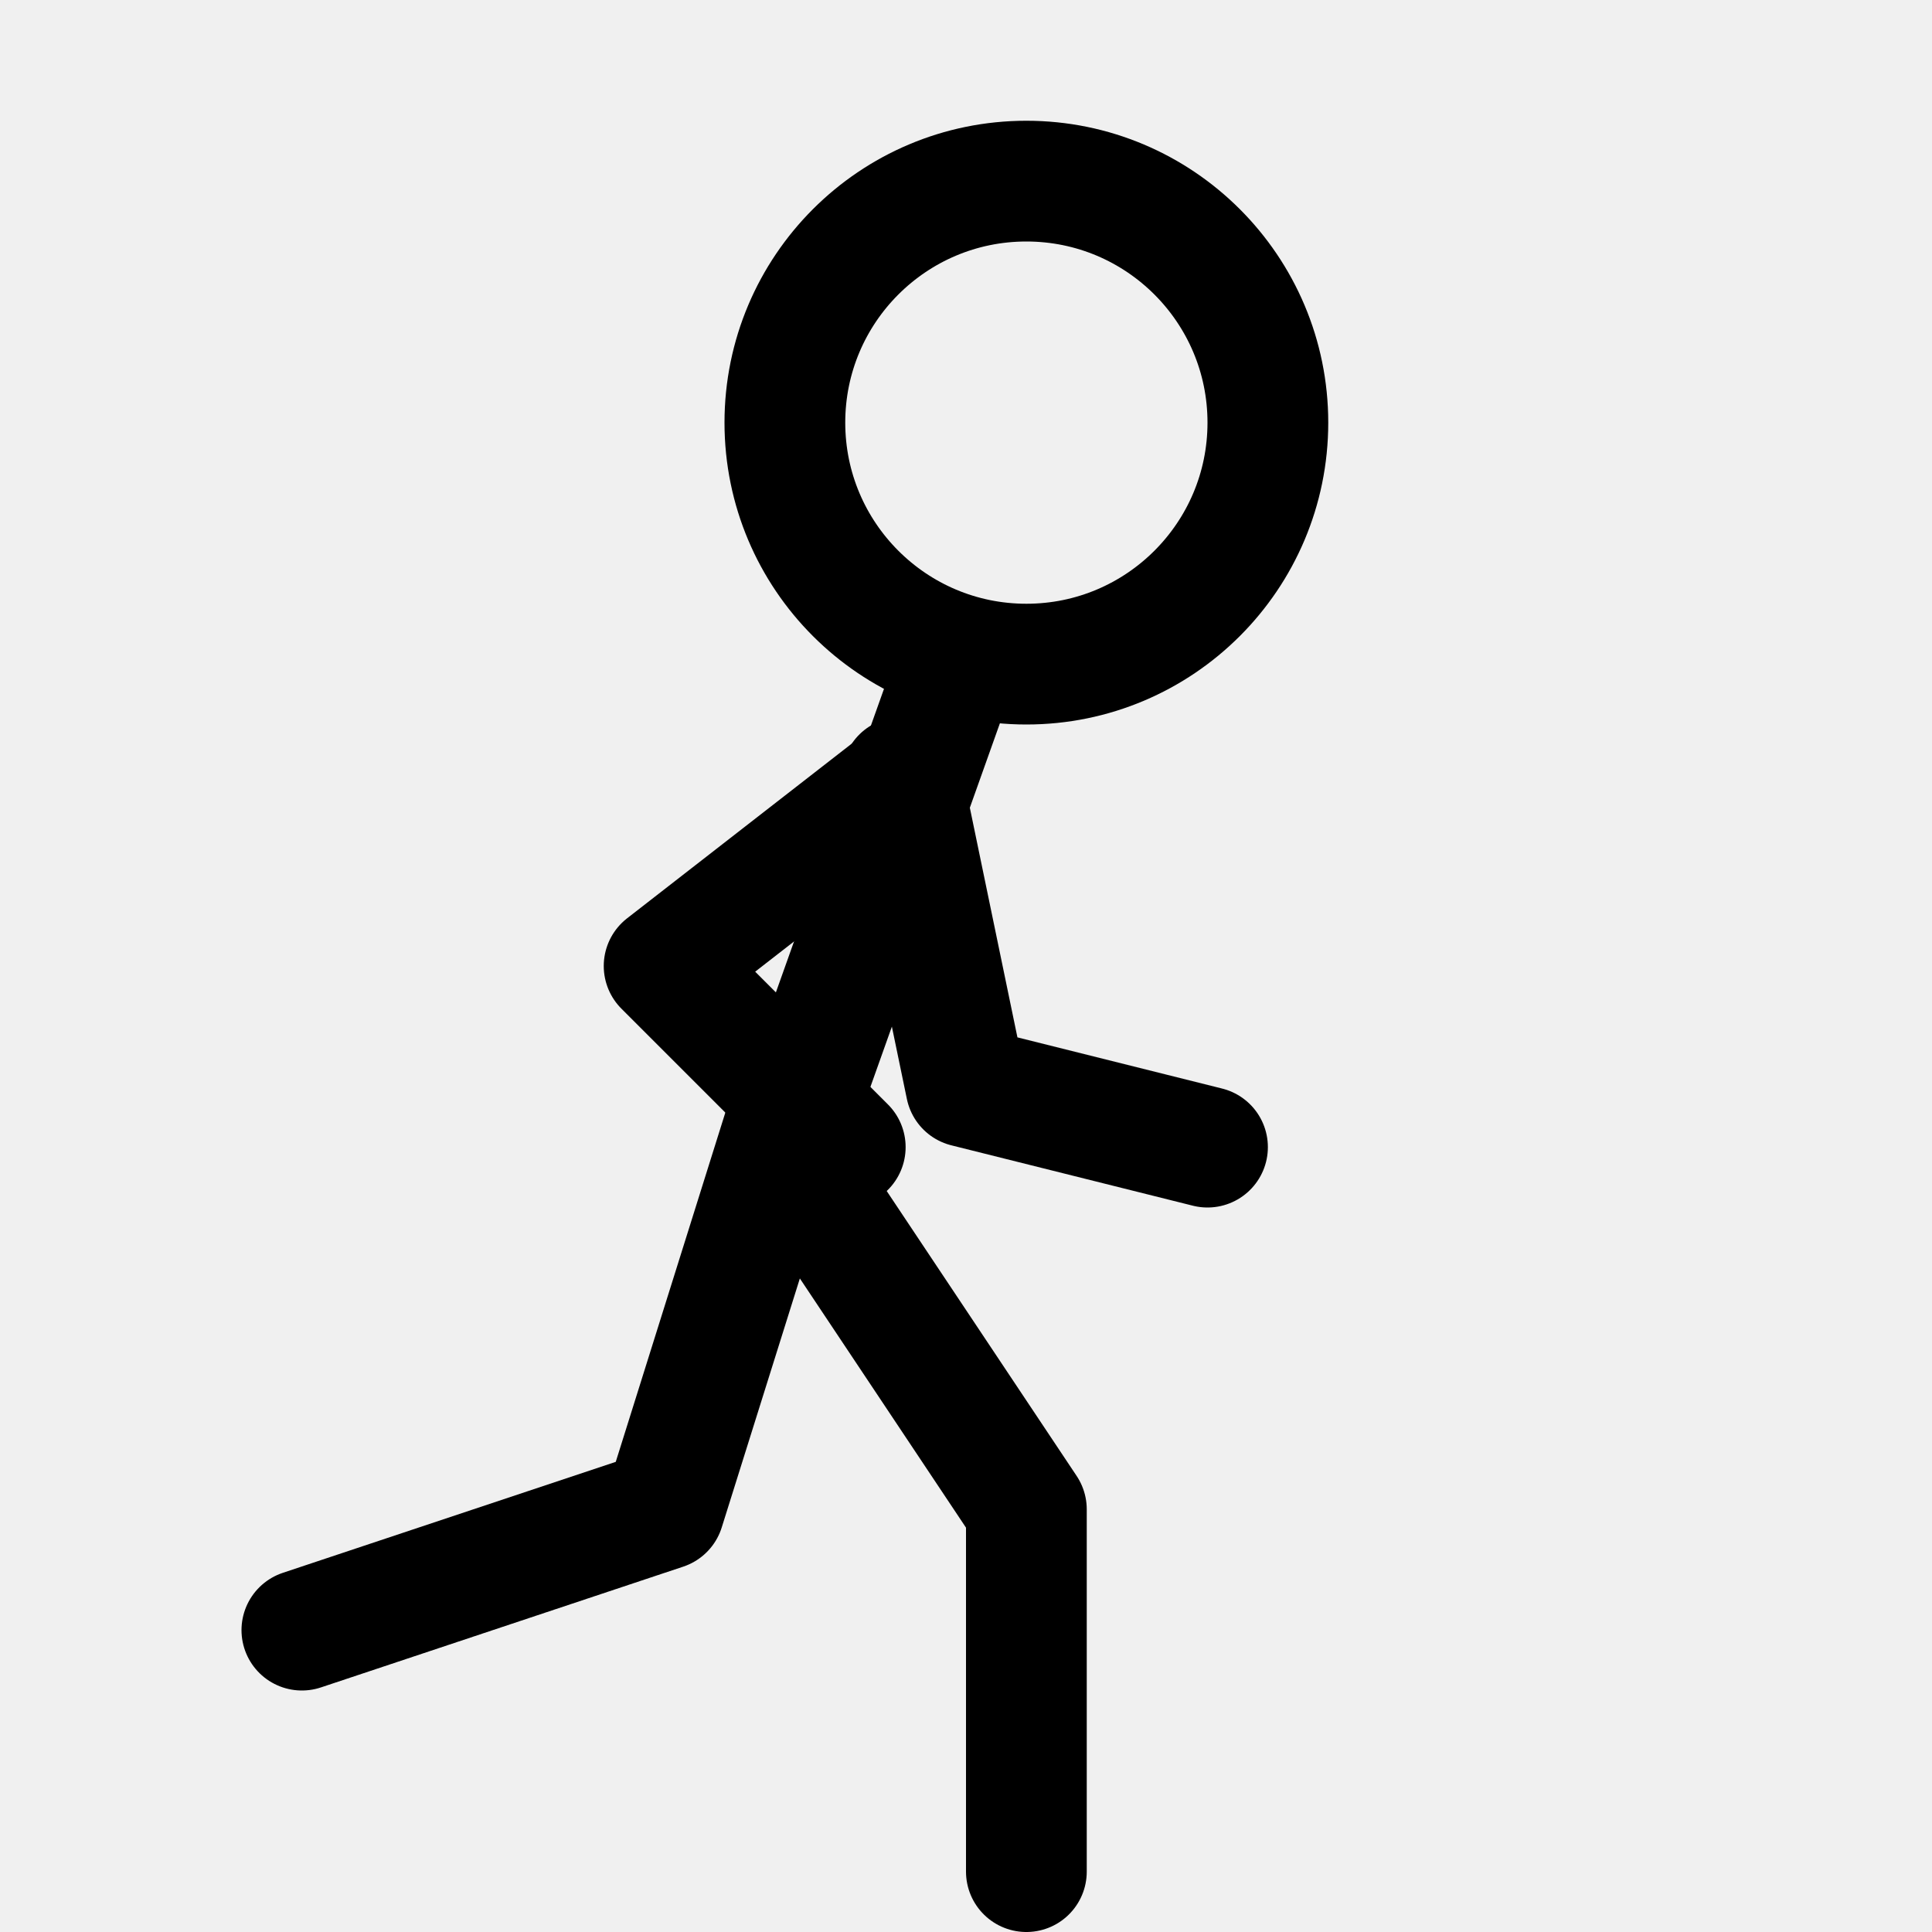
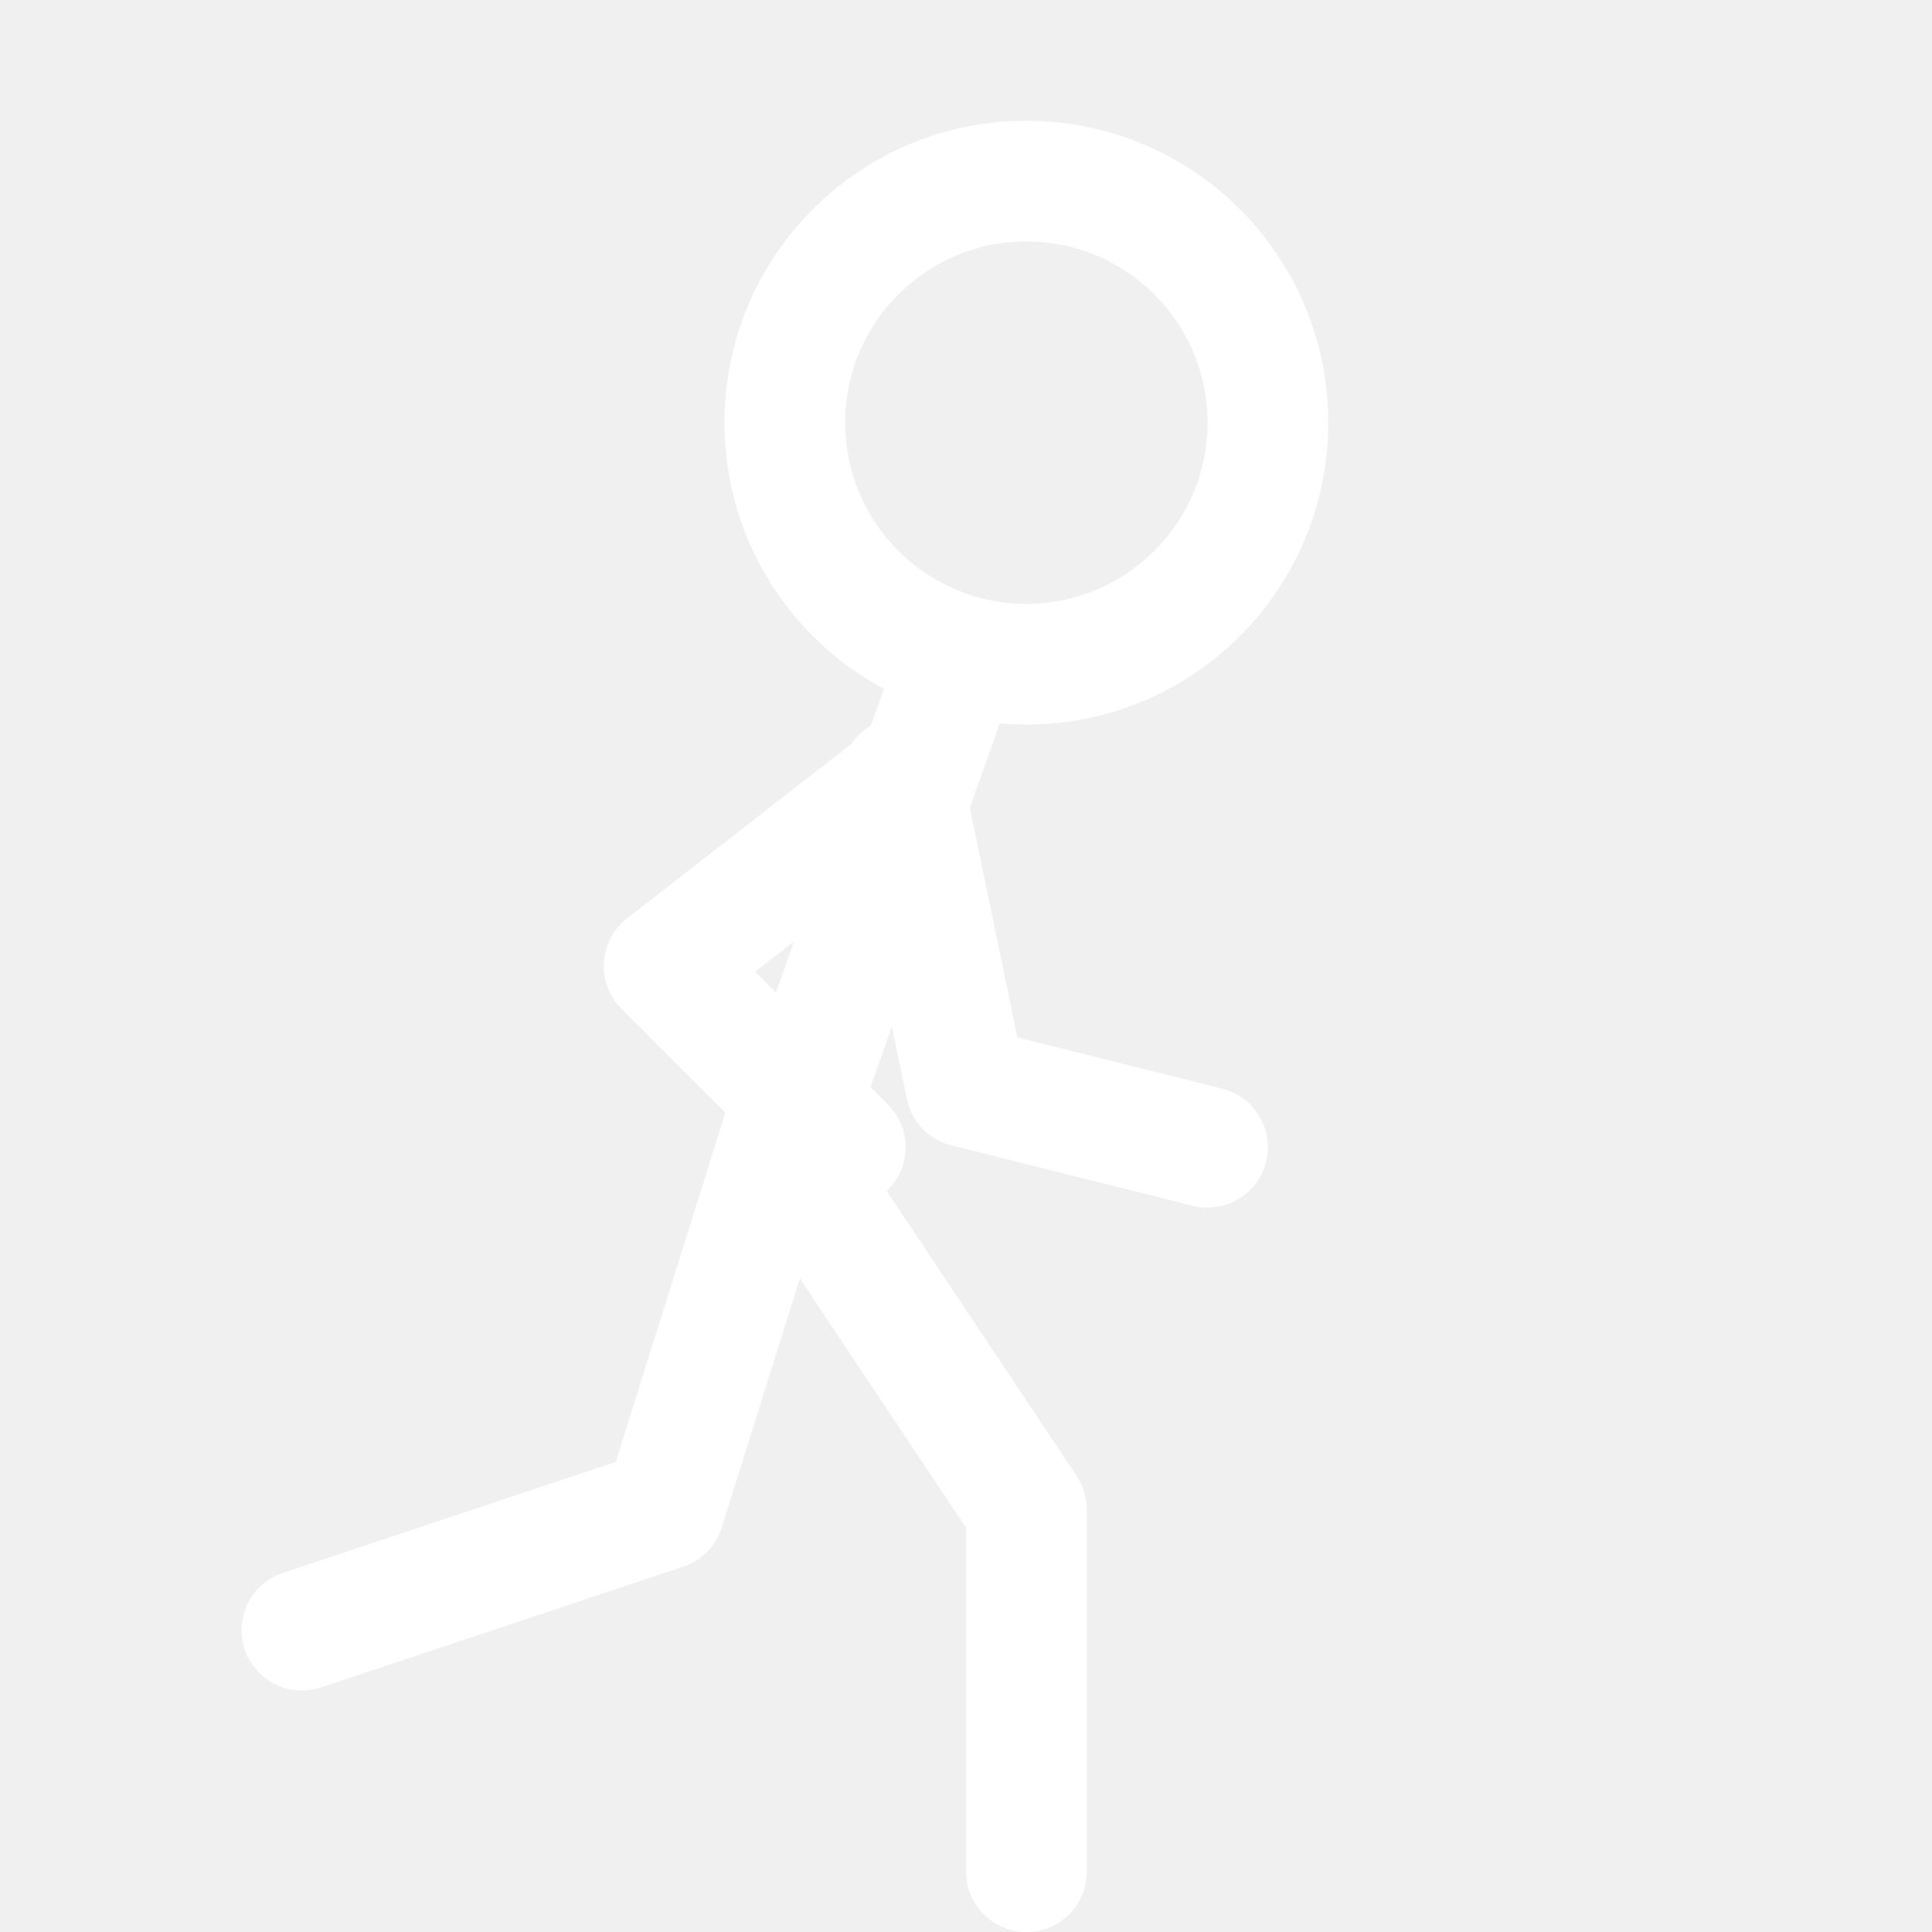
- <svg xmlns="http://www.w3.org/2000/svg" width="32" height="32" id="svg2" version="1.1">
+ <svg xmlns="http://www.w3.org/2000/svg" width="34.133" height="34.133" id="svg2" version="1.1">
  <defs id="defs4">
    </defs>
-   <g id="layer1" transform="translate(0,-1020.362)">
-     <path style="fill:#000000;fill-opacity:0;stroke:#000000;stroke-width:2;stroke-miterlimit:4;stroke-opacity:1;stroke-dasharray:none" id="path3596" d="m 15,8 c 0,2.209 -1.791,4 -4,4 C 8.791,12 7,10.209 7,8 7,5.791 8.791,4 11,4 c 2.209,0 4,1.791 4,4 z" transform="translate(6,1019.362)" />
-     <path style="fill:none;stroke:#000000;stroke-width:2;stroke-linecap:butt;stroke-linejoin:miter;stroke-opacity:1;stroke-miterlimit:4;stroke-dasharray:none" d="M 15.938,10.75 13,19" id="path3606" transform="translate(0,1020.362)" />
-     <path style="fill:none;stroke:#000000;stroke-width:2;stroke-linecap:round;stroke-linejoin:round;stroke-opacity:1;stroke-miterlimit:4;stroke-dasharray:none" d="M 14.938,12.938 11,16 l 3,3" id="path3633" transform="translate(0,1020.362)" />
-     <path style="fill:none;stroke:#000000;stroke-width:2;stroke-linecap:round;stroke-linejoin:round;stroke-opacity:1;stroke-miterlimit:4;stroke-dasharray:none" d="M 14.938,12.875 16,18 l 4,1" id="path3639" transform="translate(0,1020.362)" />
-     <path style="fill:none;stroke:#000000;stroke-width:2;stroke-linecap:round;stroke-linejoin:round;stroke-opacity:1;stroke-miterlimit:4;stroke-dasharray:none" d="m 13,19 4,6 0,6" id="path3641" transform="translate(0,1020.362)" />
-     <path style="fill:none;stroke:#000000;stroke-width:2;stroke-linecap:round;stroke-linejoin:round;stroke-opacity:1;stroke-miterlimit:4;stroke-dasharray:none" d="M 13,18.625 11,25 5,27" id="path3643" transform="translate(0,1020.362)" />
+   <g id="layer1" transform="translate(0,-1088.386)">
+     <circle style="fill:#000000;fill-opacity:0;stroke:#ffffff;stroke-width:2.133;stroke-miterlimit:4;stroke-dasharray:none;stroke-opacity:1" id="path3596" cx="18.133" cy="1095.853" r="4.267" />
+     <path style="fill:none;stroke:#ffffff;stroke-width:2.133;stroke-linecap:butt;stroke-linejoin:miter;stroke-miterlimit:4;stroke-dasharray:none;stroke-opacity:1" d="m 17,1099.853 -3.133,8.8" id="path3606" />
+     <path style="fill:none;stroke:#ffffff;stroke-width:2.133;stroke-linecap:round;stroke-linejoin:round;stroke-miterlimit:4;stroke-dasharray:none;stroke-opacity:1" d="m 15.933,1102.186 -4.2,3.267 3.2,3.2" id="path3633" />
+     <path style="fill:none;stroke:#ffffff;stroke-width:2.133;stroke-linecap:round;stroke-linejoin:round;stroke-miterlimit:4;stroke-dasharray:none;stroke-opacity:1" d="m 15.933,1102.12 1.133,5.467 4.267,1.067" id="path3639" />
+     <path style="fill:none;stroke:#ffffff;stroke-width:2.133;stroke-linecap:round;stroke-linejoin:round;stroke-miterlimit:4;stroke-dasharray:none;stroke-opacity:1" d="m 13.867,1108.653 4.267,6.4 v 6.4" id="path3641" />
+     <path style="fill:none;stroke:#ffffff;stroke-width:2.133;stroke-linecap:round;stroke-linejoin:round;stroke-miterlimit:4;stroke-dasharray:none;stroke-opacity:1" d="m 13.867,1108.253 -2.133,6.8 -6.4,2.133" id="path3643" />
  </g>
</svg>
